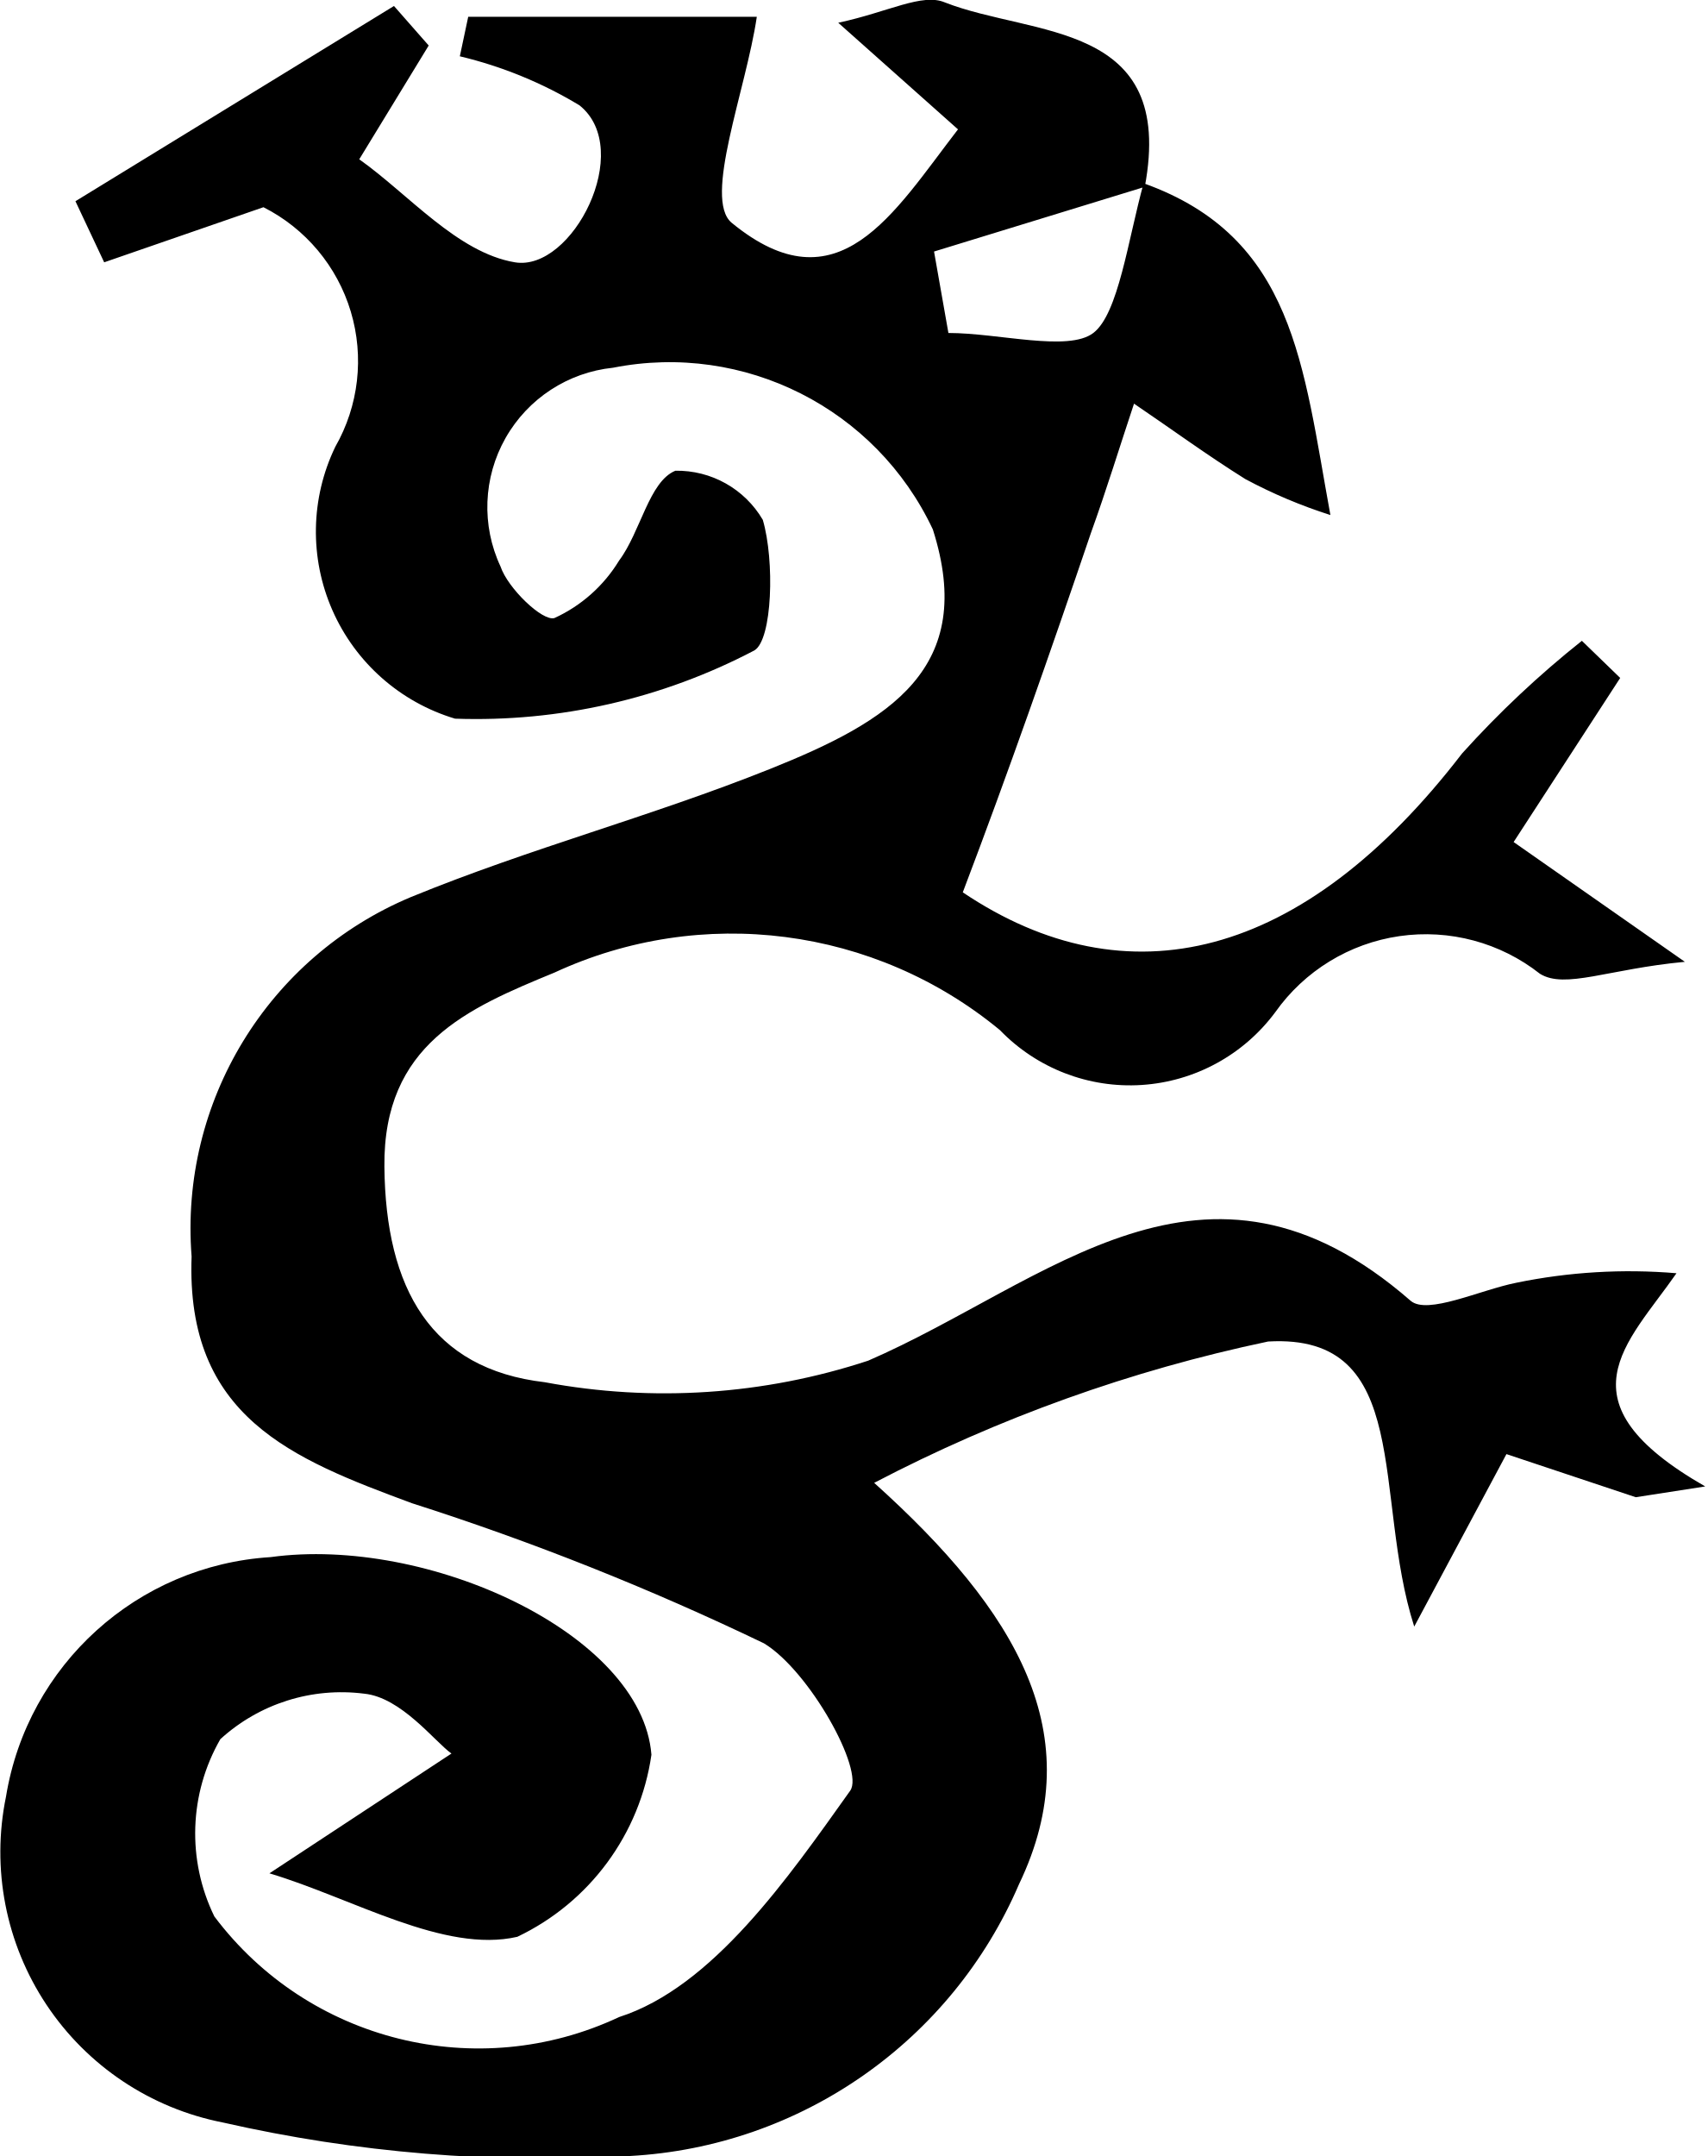
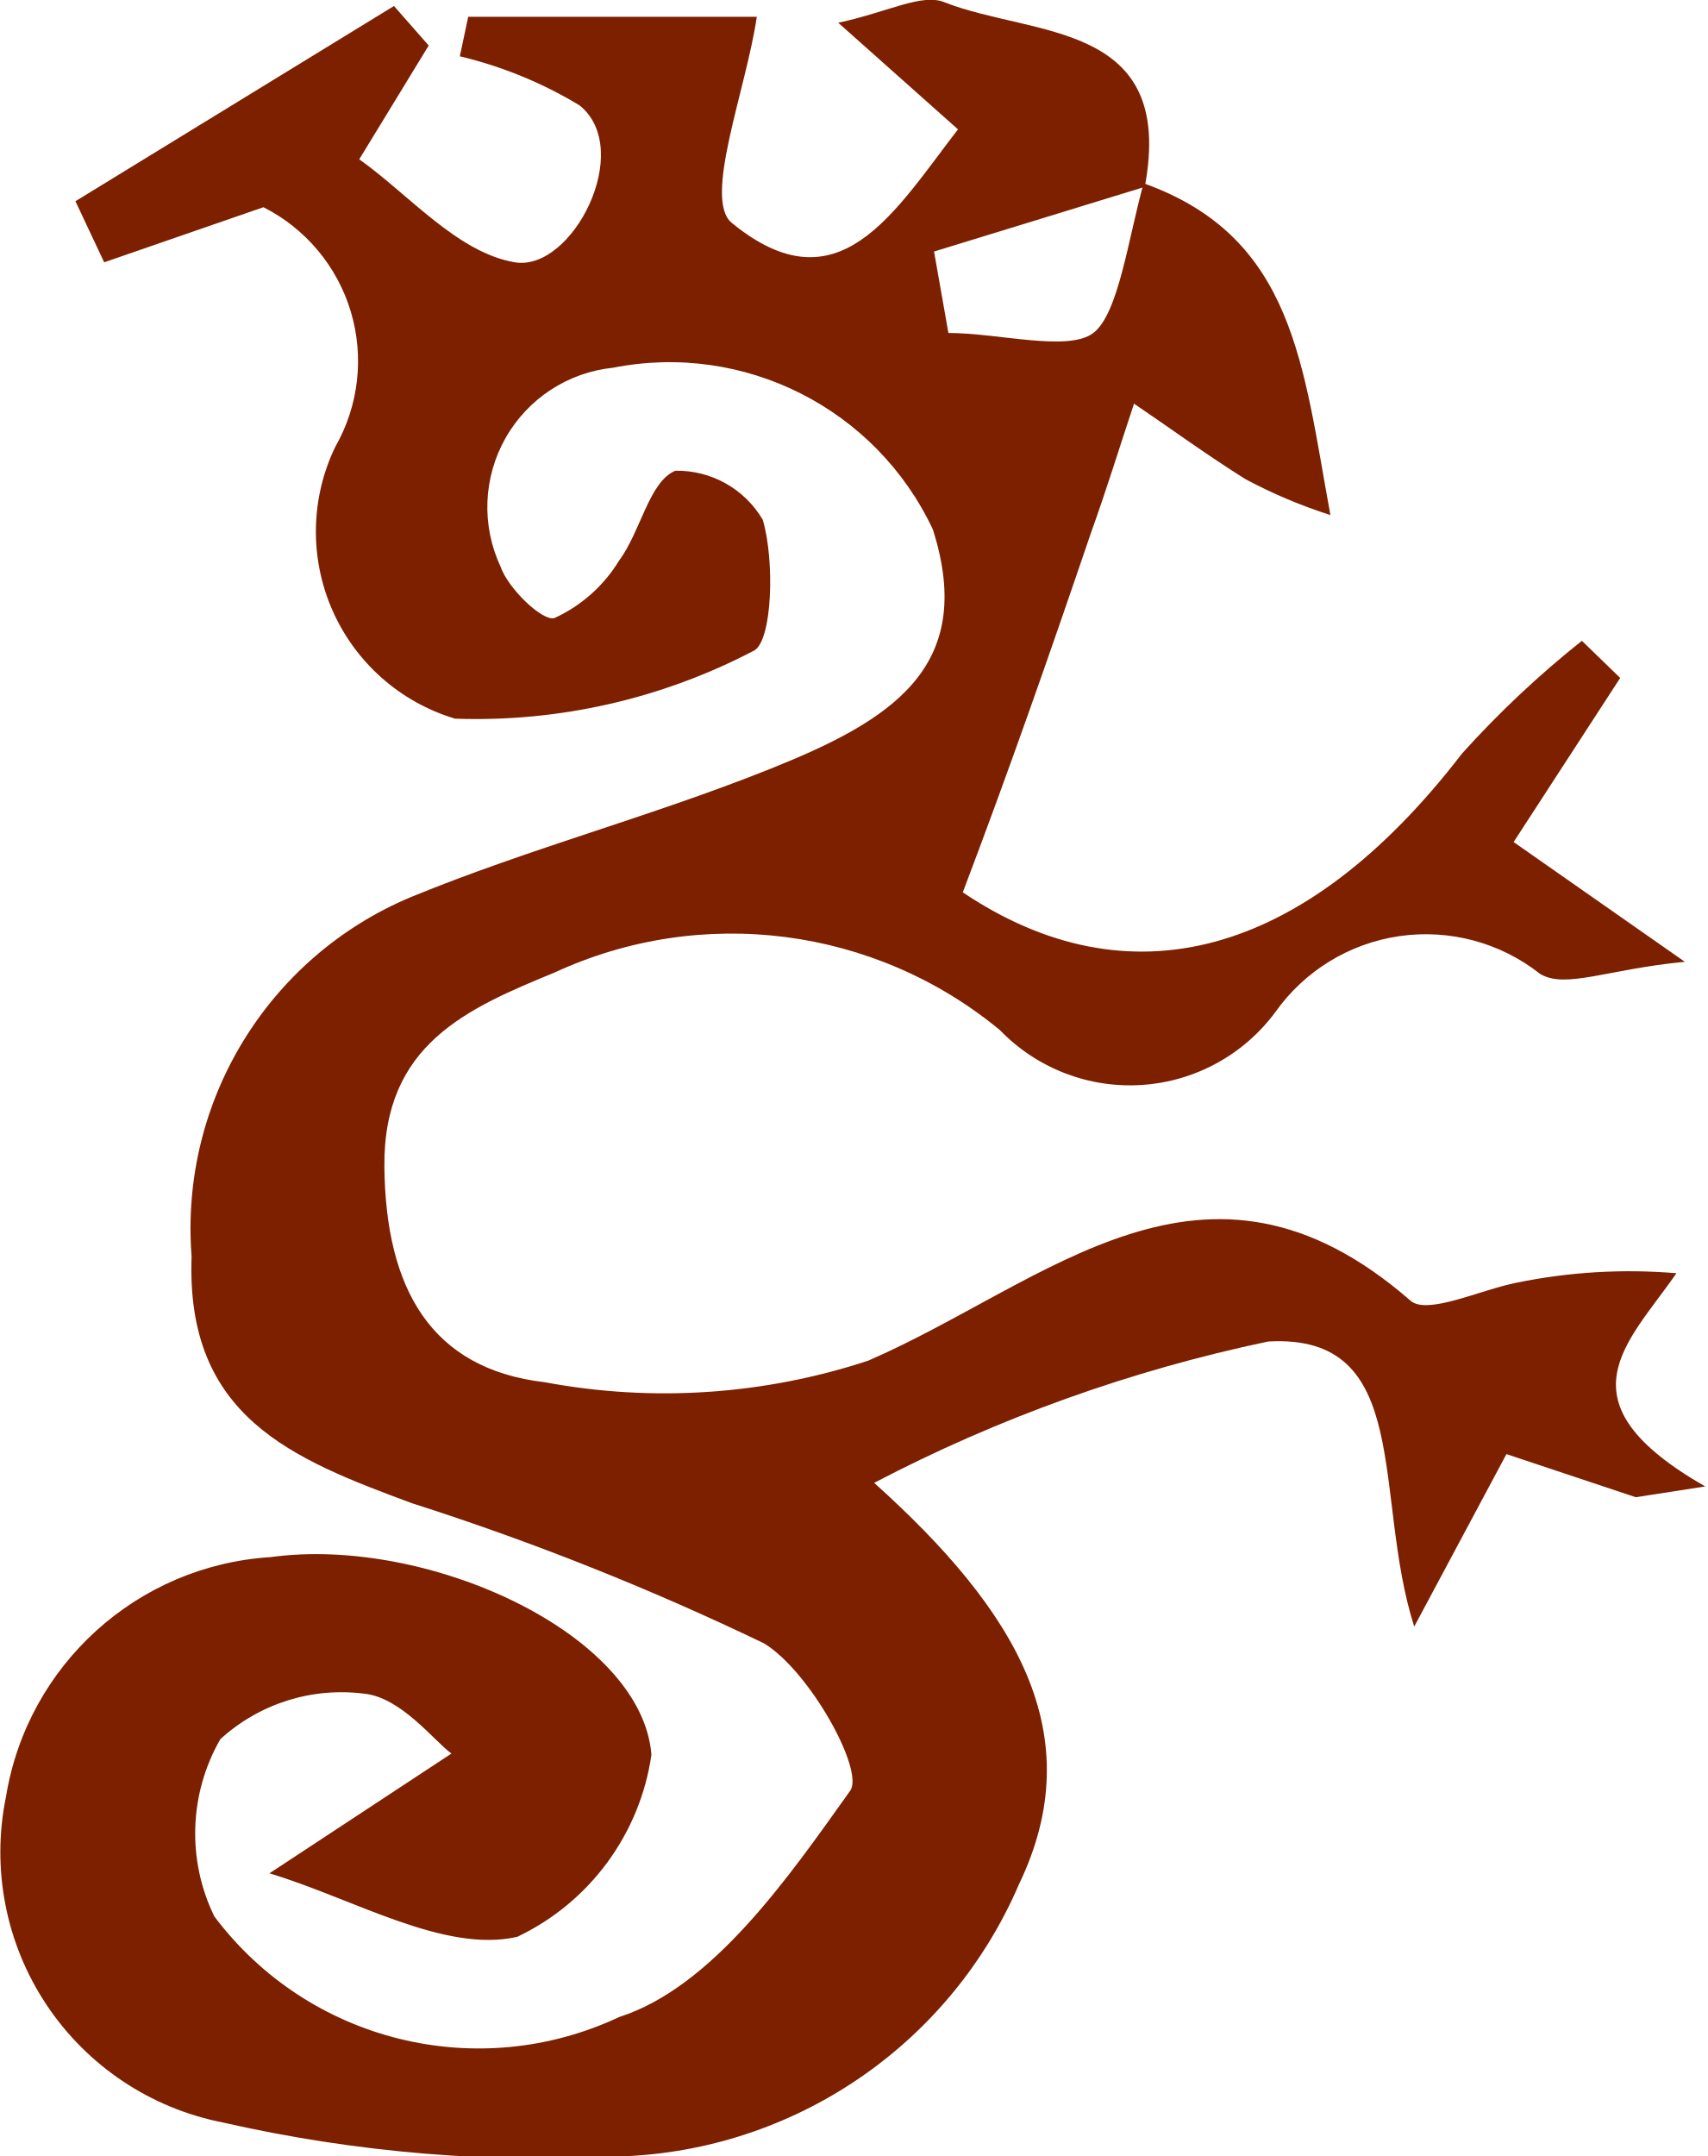
- <svg xmlns="http://www.w3.org/2000/svg" viewBox="0 0 14.26 18">
+ <svg xmlns="http://www.w3.org/2000/svg" viewBox="0 0 14.26 18" fill="#7d2000">
  <g id="Capa_2" data-name="Capa 2">
    <g id="Capa_1-2" data-name="Capa 1">
      <path d="M9.55,1.53c1.26.45,1.33,1.52,1.56,2.77A4.2,4.2,0,0,1,10.4,4c-.32-.2-.62-.42-.93-.63-.12.36-.23.72-.36,1.08-.34,1-.69,2-1.07,3,1.37.92,2.84.57,4.17-1.16a8.3,8.3,0,0,1,1-.94l.32.31-.89,1.37,1.43,1c-.64.06-1,.23-1.21.1a1.54,1.54,0,0,0-2.21.32,1.51,1.51,0,0,1-2.3.15,3.52,3.52,0,0,0-3.72-.48c-.73.3-1.43.6-1.42,1.62s.39,1.69,1.34,1.8a5.44,5.44,0,0,0,2.7-.18c1.5-.65,2.81-2,4.53-.5.14.12.58-.09.88-.15A4.68,4.68,0,0,1,14,10.63c-.41.59-1,1.07.24,1.78l-.58.09-1.08-.36-.77,1.44c-.35-1.09,0-2.45-1.22-2.38A12.77,12.77,0,0,0,7.3,12.38c1.19,1.07,1.81,2.1,1.21,3.35A3.76,3.76,0,0,1,5.26,18a12.1,12.1,0,0,1-3.4-.28A2.3,2.3,0,0,1,.05,15a2.39,2.39,0,0,1,2.21-2c1.31-.18,3.1.64,3.18,1.65a2,2,0,0,1-1.12,1.52c-.61.14-1.37-.32-2.07-.53l1.52-1c-.14-.1-.42-.47-.73-.5a1.5,1.5,0,0,0-1.2.38A1.58,1.58,0,0,0,1.79,16a2.76,2.76,0,0,0,3.38.84c.78-.25,1.41-1.16,1.93-1.89.12-.17-.34-1-.72-1.23a22.78,22.78,0,0,0-2.94-1.17c-1-.37-1.89-.72-1.84-2.06a3,3,0,0,1,1.83-3c1-.41,2-.67,3-1.07s1.73-.84,1.36-2A2.43,2.43,0,0,0,5.12,3.07a1.17,1.17,0,0,0-.94,1.66c.06.18.35.46.45.43a1.23,1.23,0,0,0,.54-.48c.18-.24.25-.66.47-.75a.83.83,0,0,1,.73.41c.1.34.08,1-.07,1.09A5,5,0,0,1,3.8,6a1.63,1.63,0,0,1-1-2.27,1.44,1.44,0,0,0-.6-2L.87,2.19.63,1.68,3.29.05l.29.33L3,1.33c.41.29.82.78,1.3.86s1-.94.54-1.31a3.5,3.5,0,0,0-1-.41L3.91.14H6.32c-.09.61-.45,1.52-.21,1.72C7,2.59,7.46,1.78,8,1.08L7,.19c.42-.09.7-.25.89-.17.74.29,1.93.15,1.67,1.54L7.8,2.1l.12.68c.42,0,1,.16,1.21,0S9.42,2,9.55,1.53Z" />
    </g>
  </g>
</svg>
